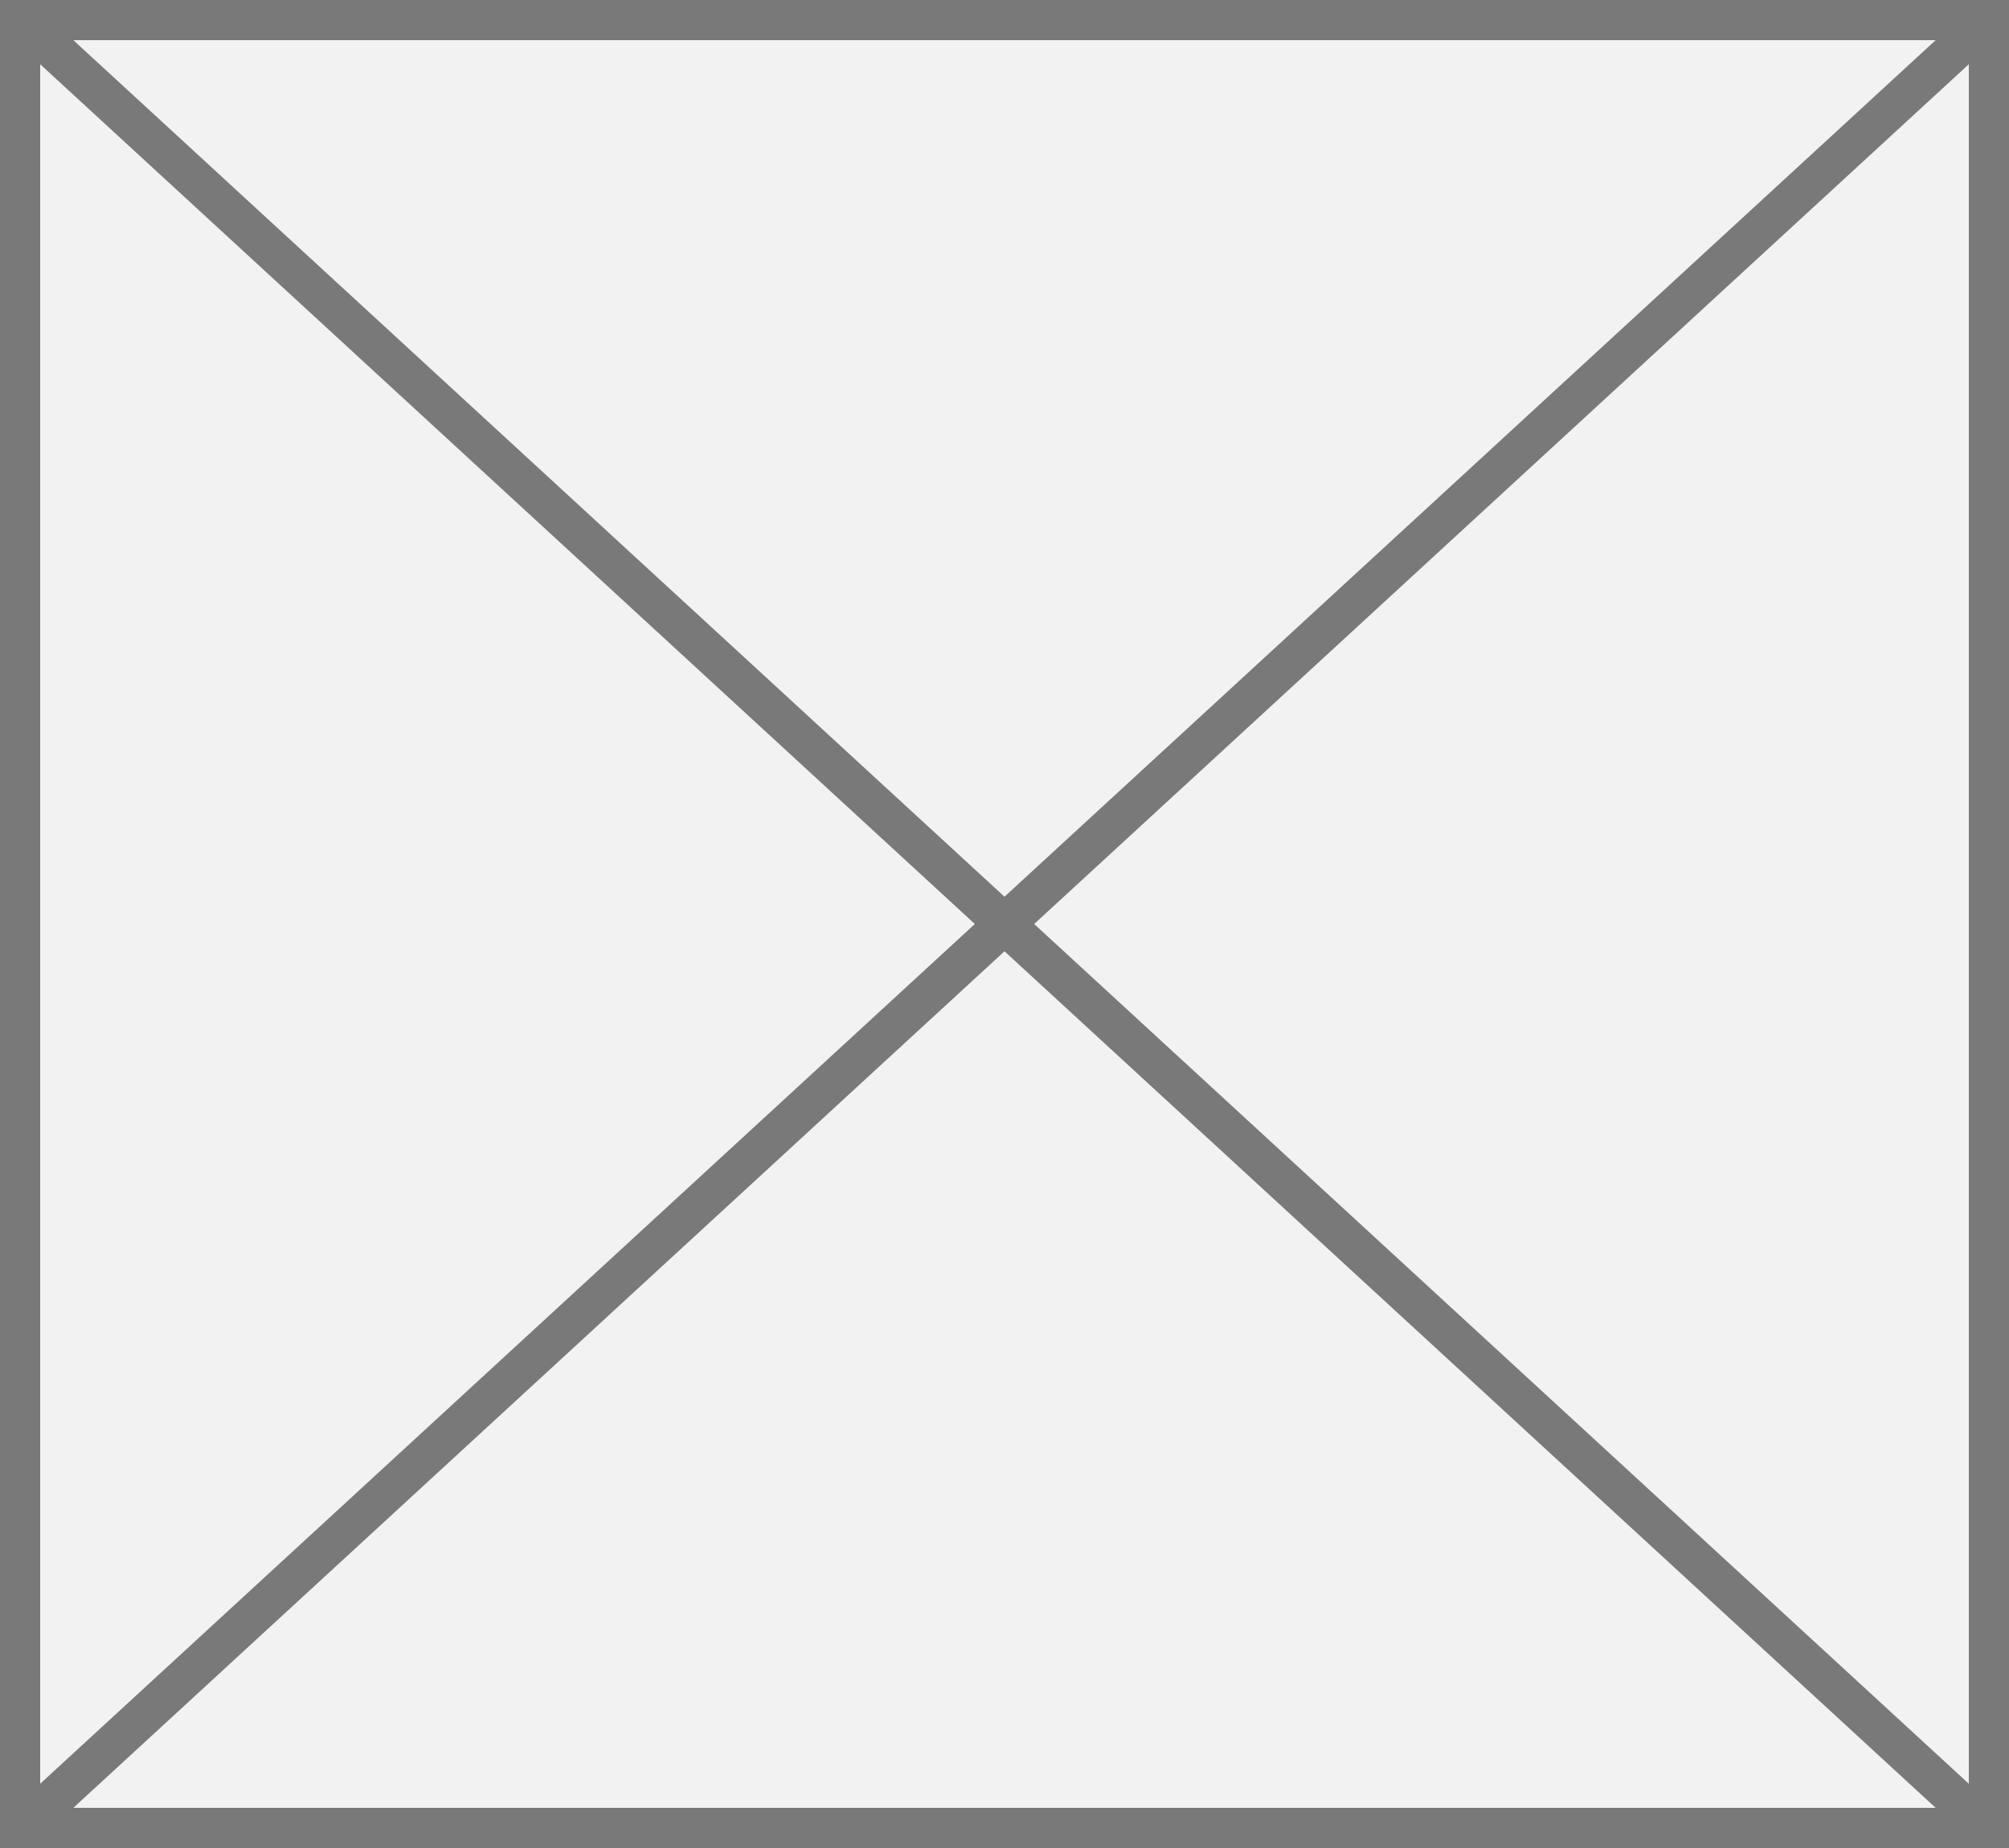
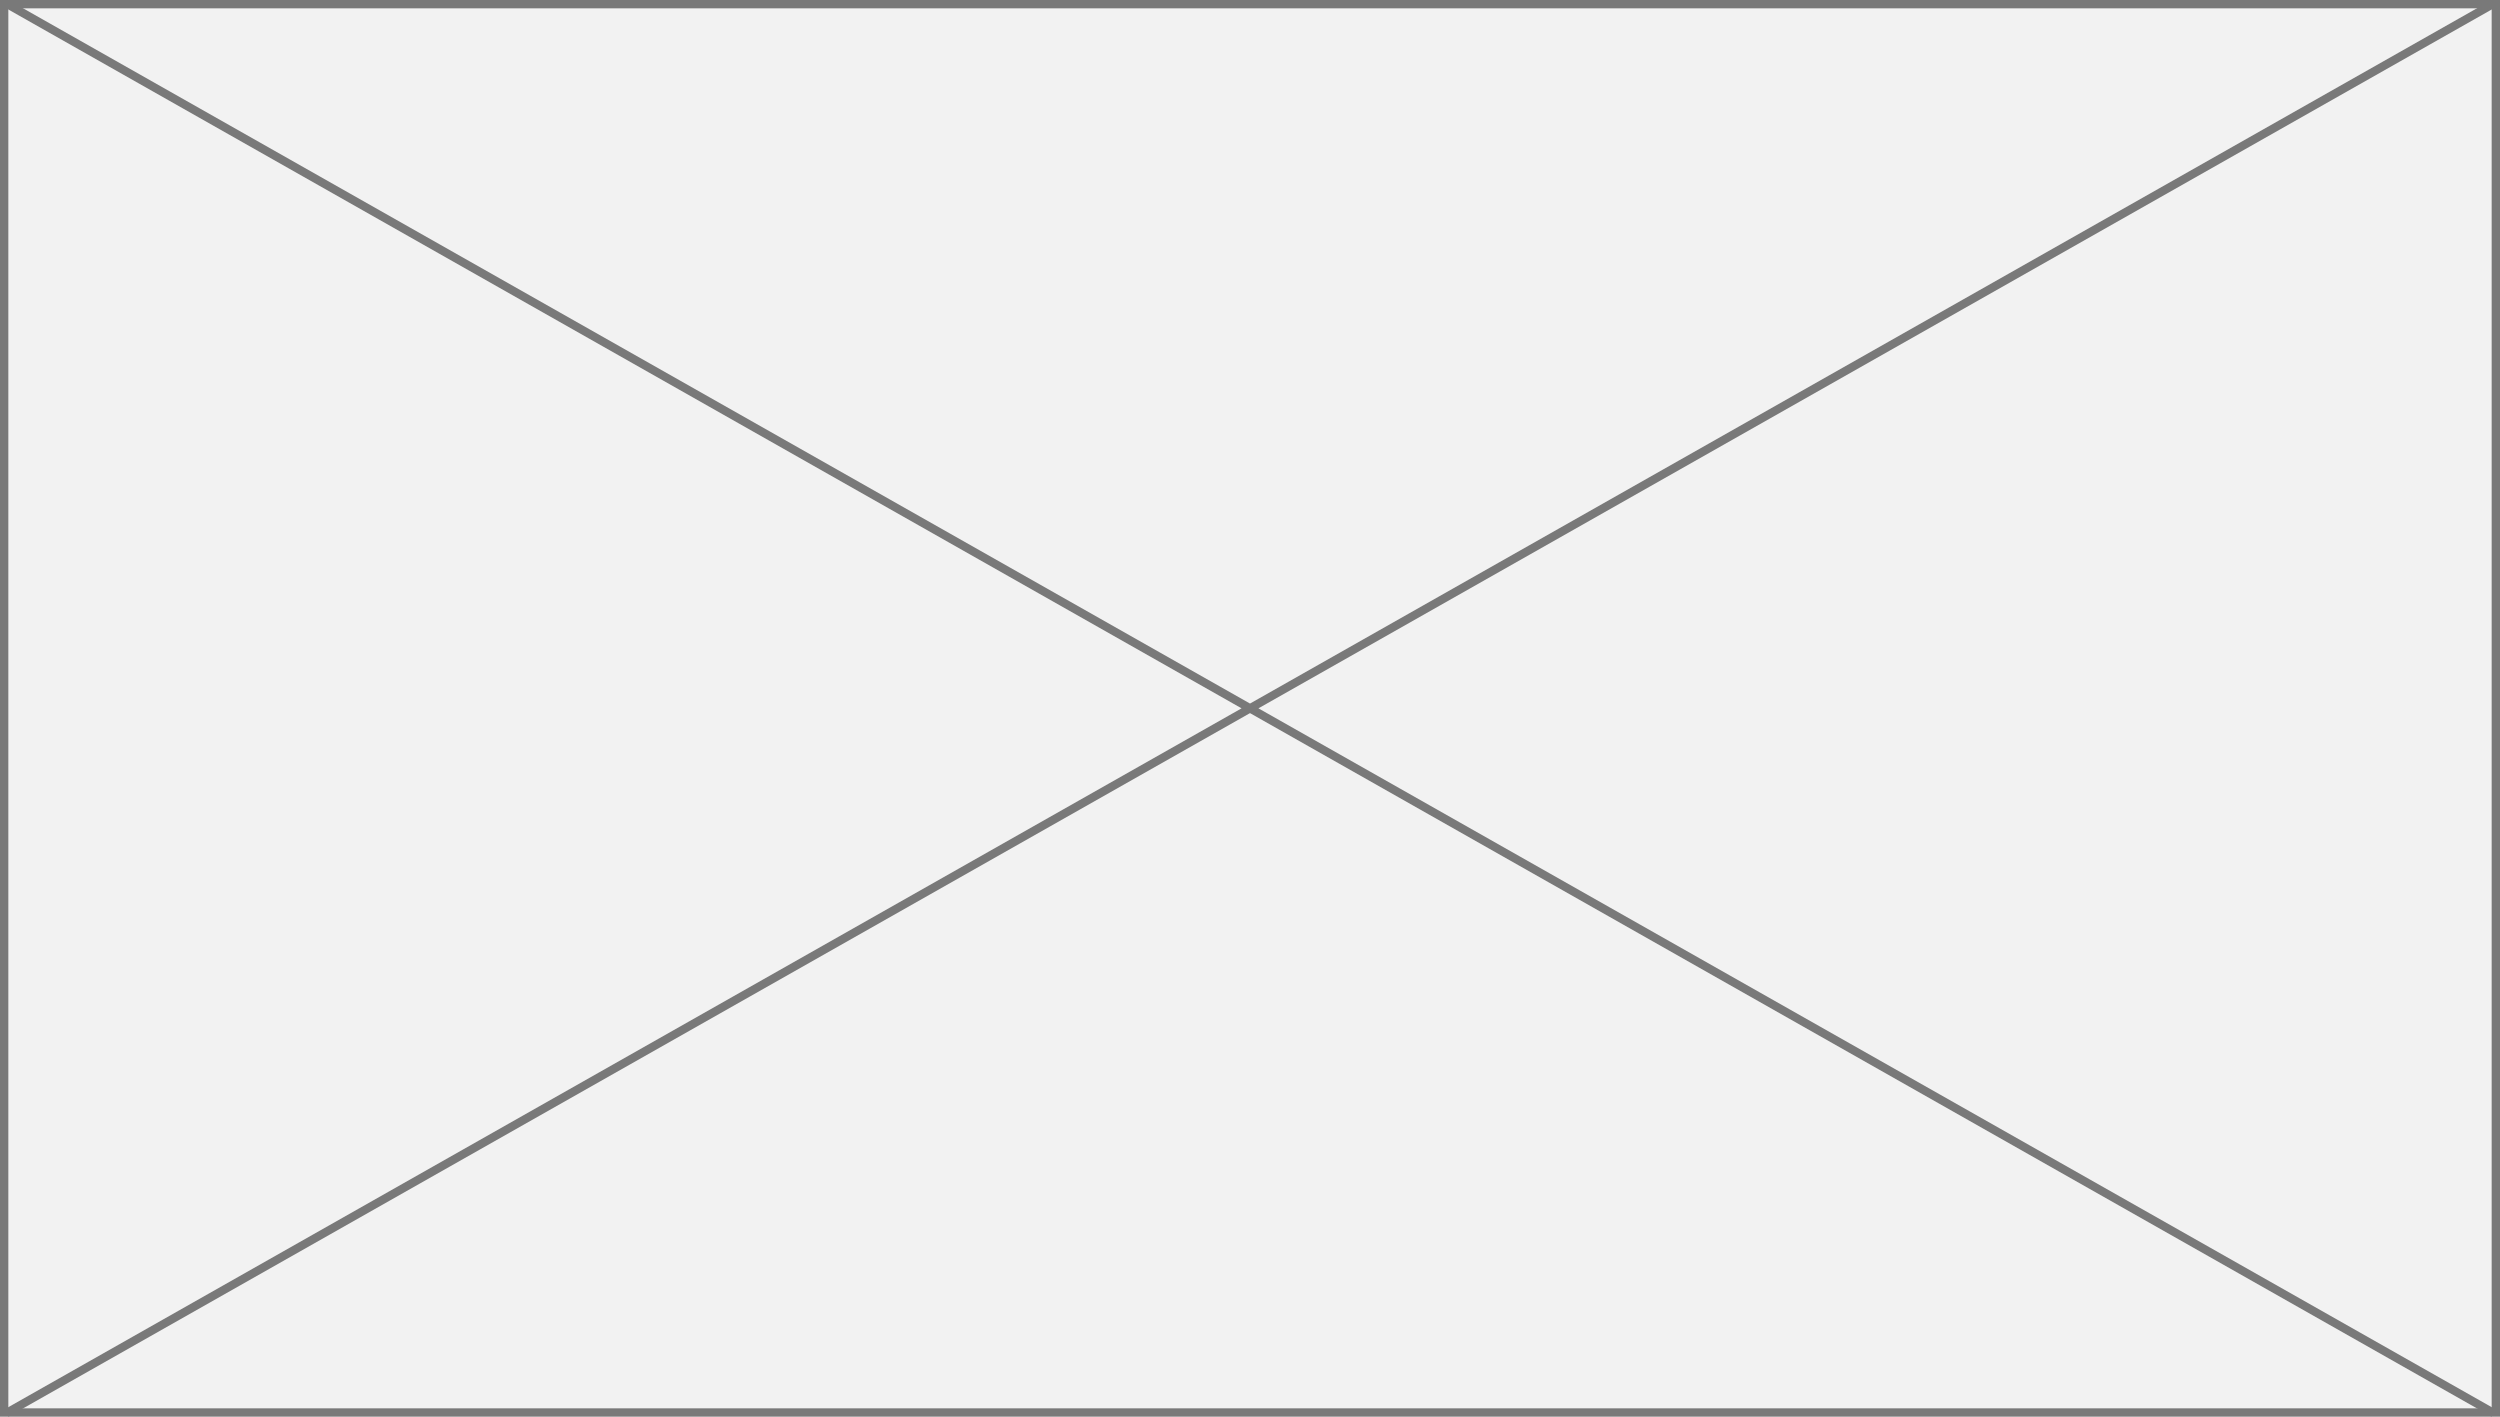
- <svg xmlns="http://www.w3.org/2000/svg" version="1.1" width="50px" height="46px">
-   <g transform="matrix(1 0 0 1 -38 -1323 )">
-     <path d="M 38.5 1323.5  L 87.5 1323.5  L 87.5 1368.5  L 38.5 1368.5  L 38.5 1323.5  Z " fill-rule="nonzero" fill="#f2f2f2" stroke="none" />
-     <path d="M 38.5 1323.5  L 87.5 1323.5  L 87.5 1368.5  L 38.5 1368.5  L 38.5 1323.5  Z " stroke-width="1" stroke="#797979" fill="none" />
-     <path d="M 38.4 1323.368  L 87.6 1368.632  M 87.6 1323.368  L 38.4 1368.632  " stroke-width="1" stroke="#797979" fill="none" />
+ <svg xmlns="http://www.w3.org/2000/svg" version="1.1" width="300px" height="170px">
+   <g transform="matrix(1 0 0 1 -70 -278 )">
+     <path d="M 70.5 278.5  L 369.5 278.5  L 369.5 447.5  L 70.5 447.5  L 70.5 278.5  Z " fill-rule="nonzero" fill="#f2f2f2" stroke="none" />
+     <path d="M 70.5 278.5  L 369.5 278.5  L 369.5 447.5  L 70.5 447.5  L 70.5 278.5  Z " stroke-width="1" stroke="#797979" fill="none" />
+     <path d="M 70.768 278.435  L 369.232 447.565  M 369.232 278.435  L 70.768 447.565  " stroke-width="1" stroke="#797979" fill="none" />
  </g>
</svg>
